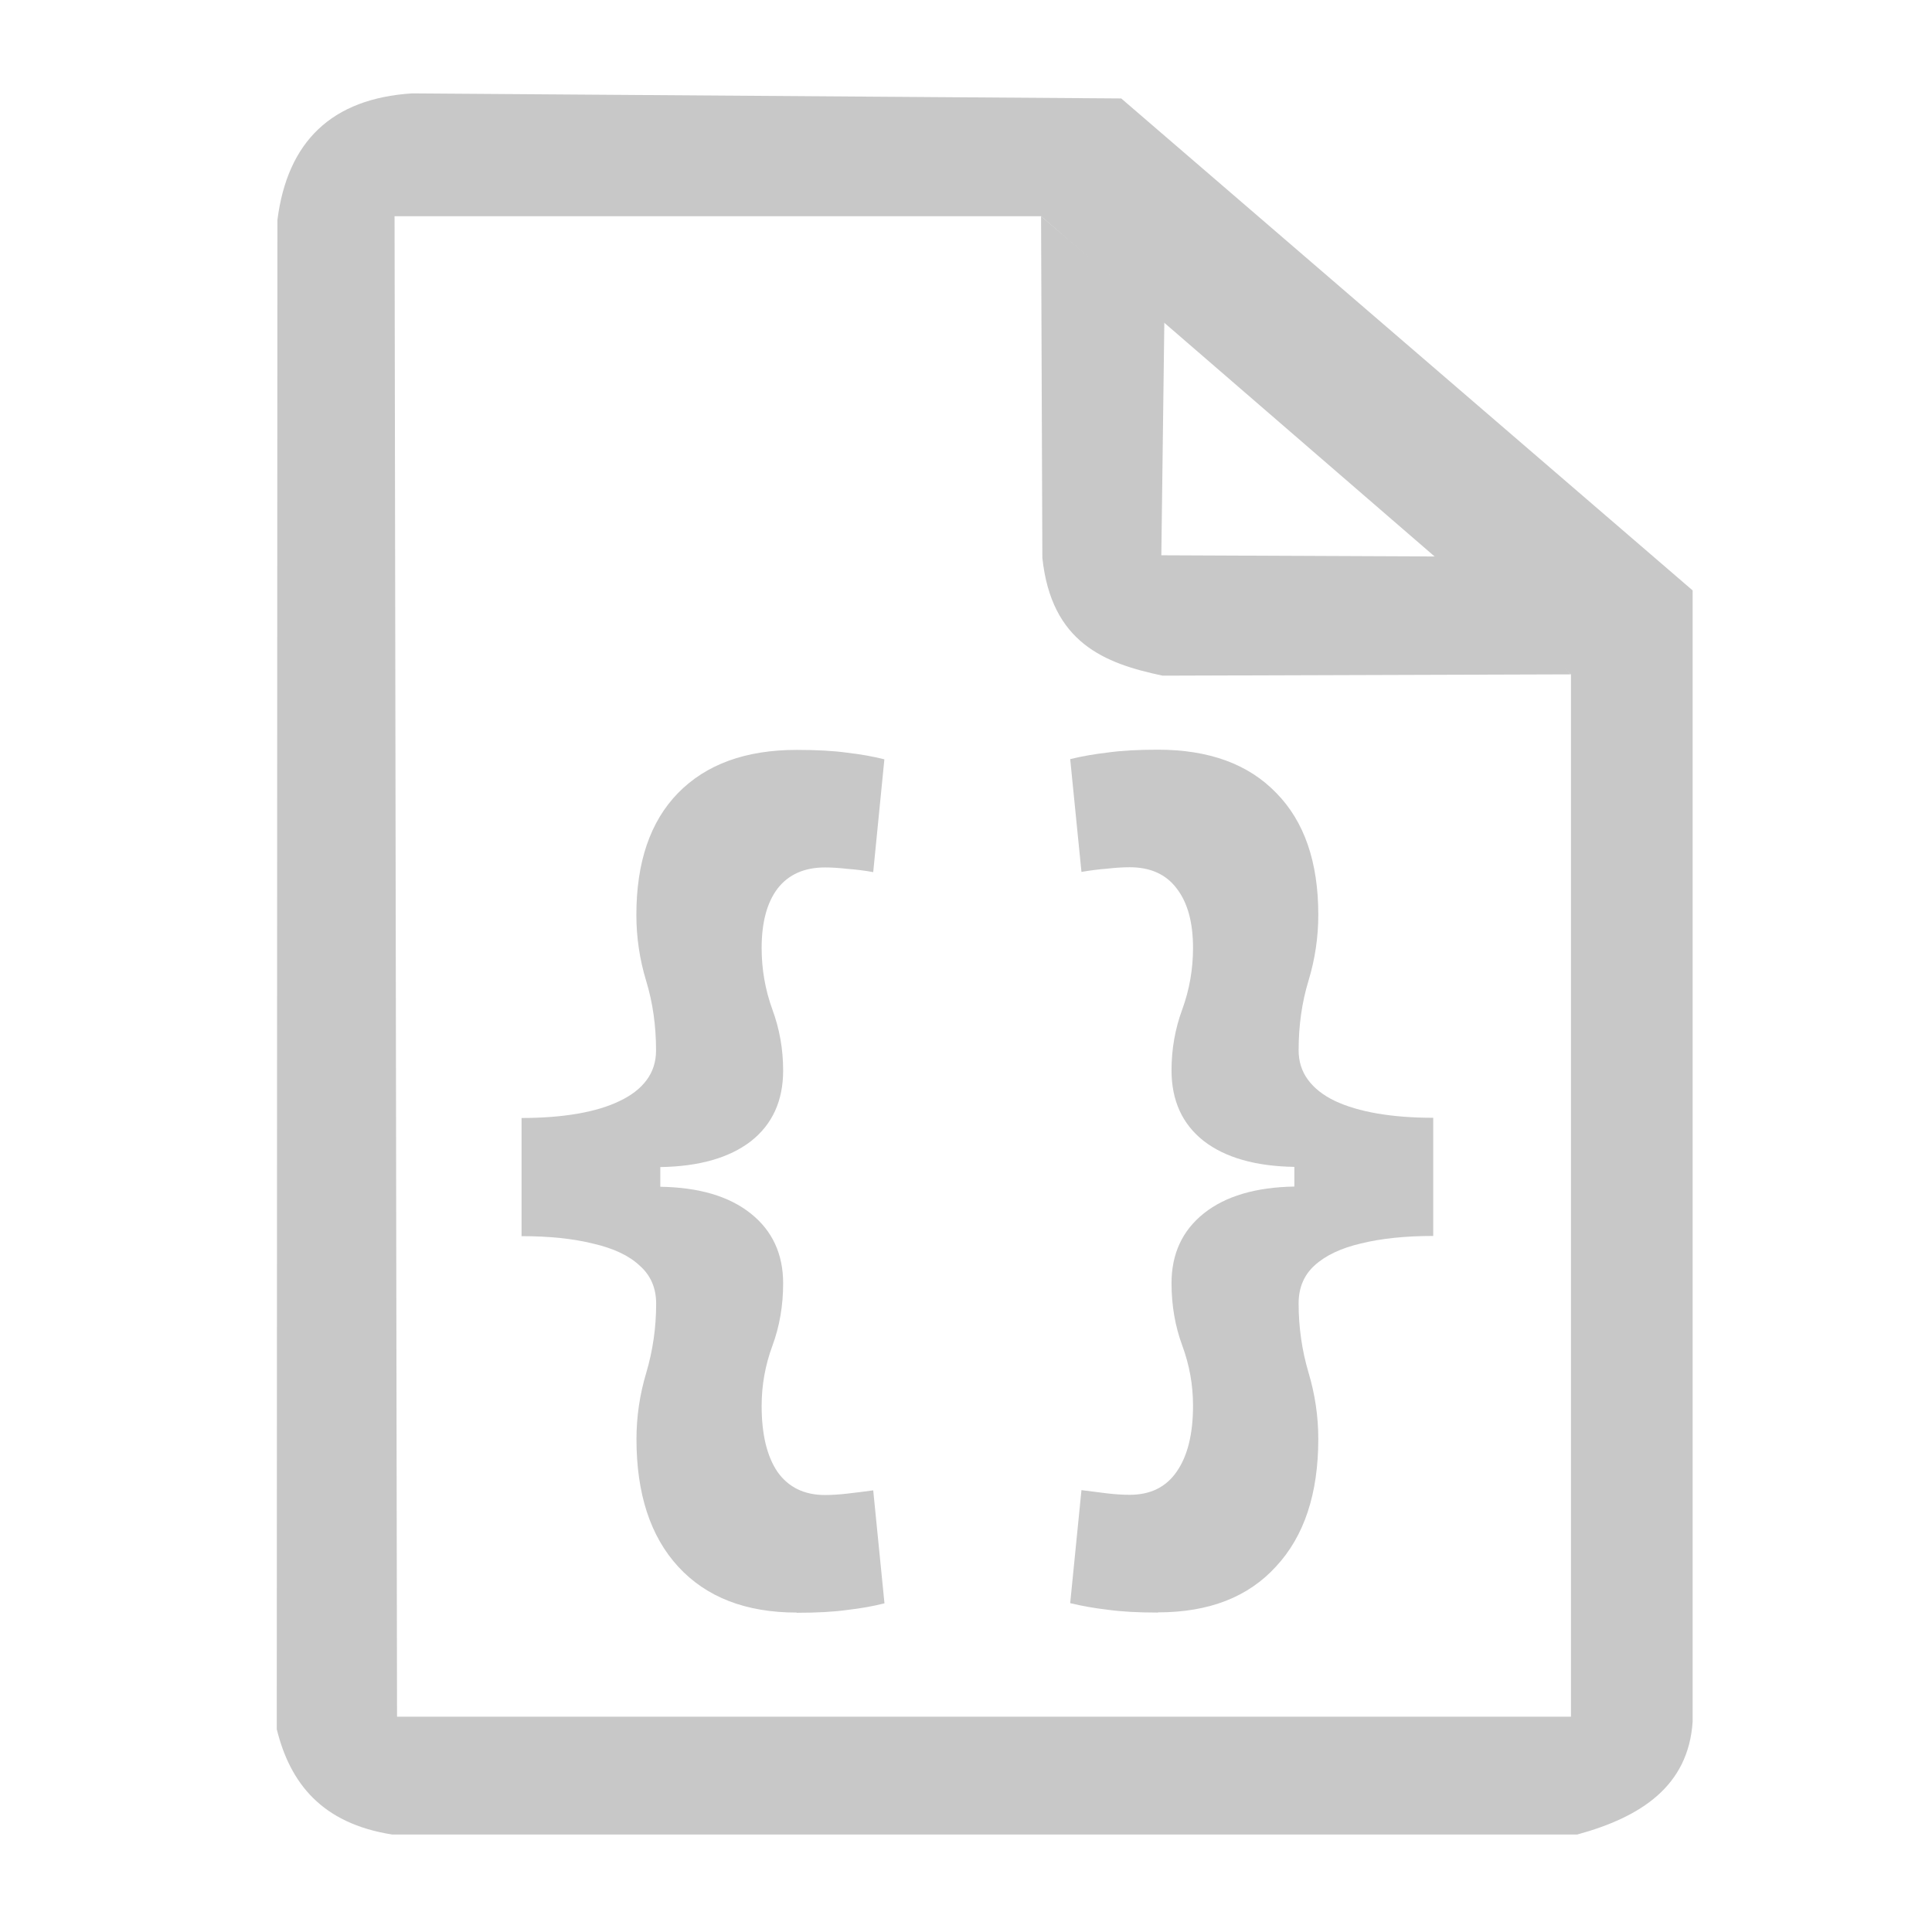
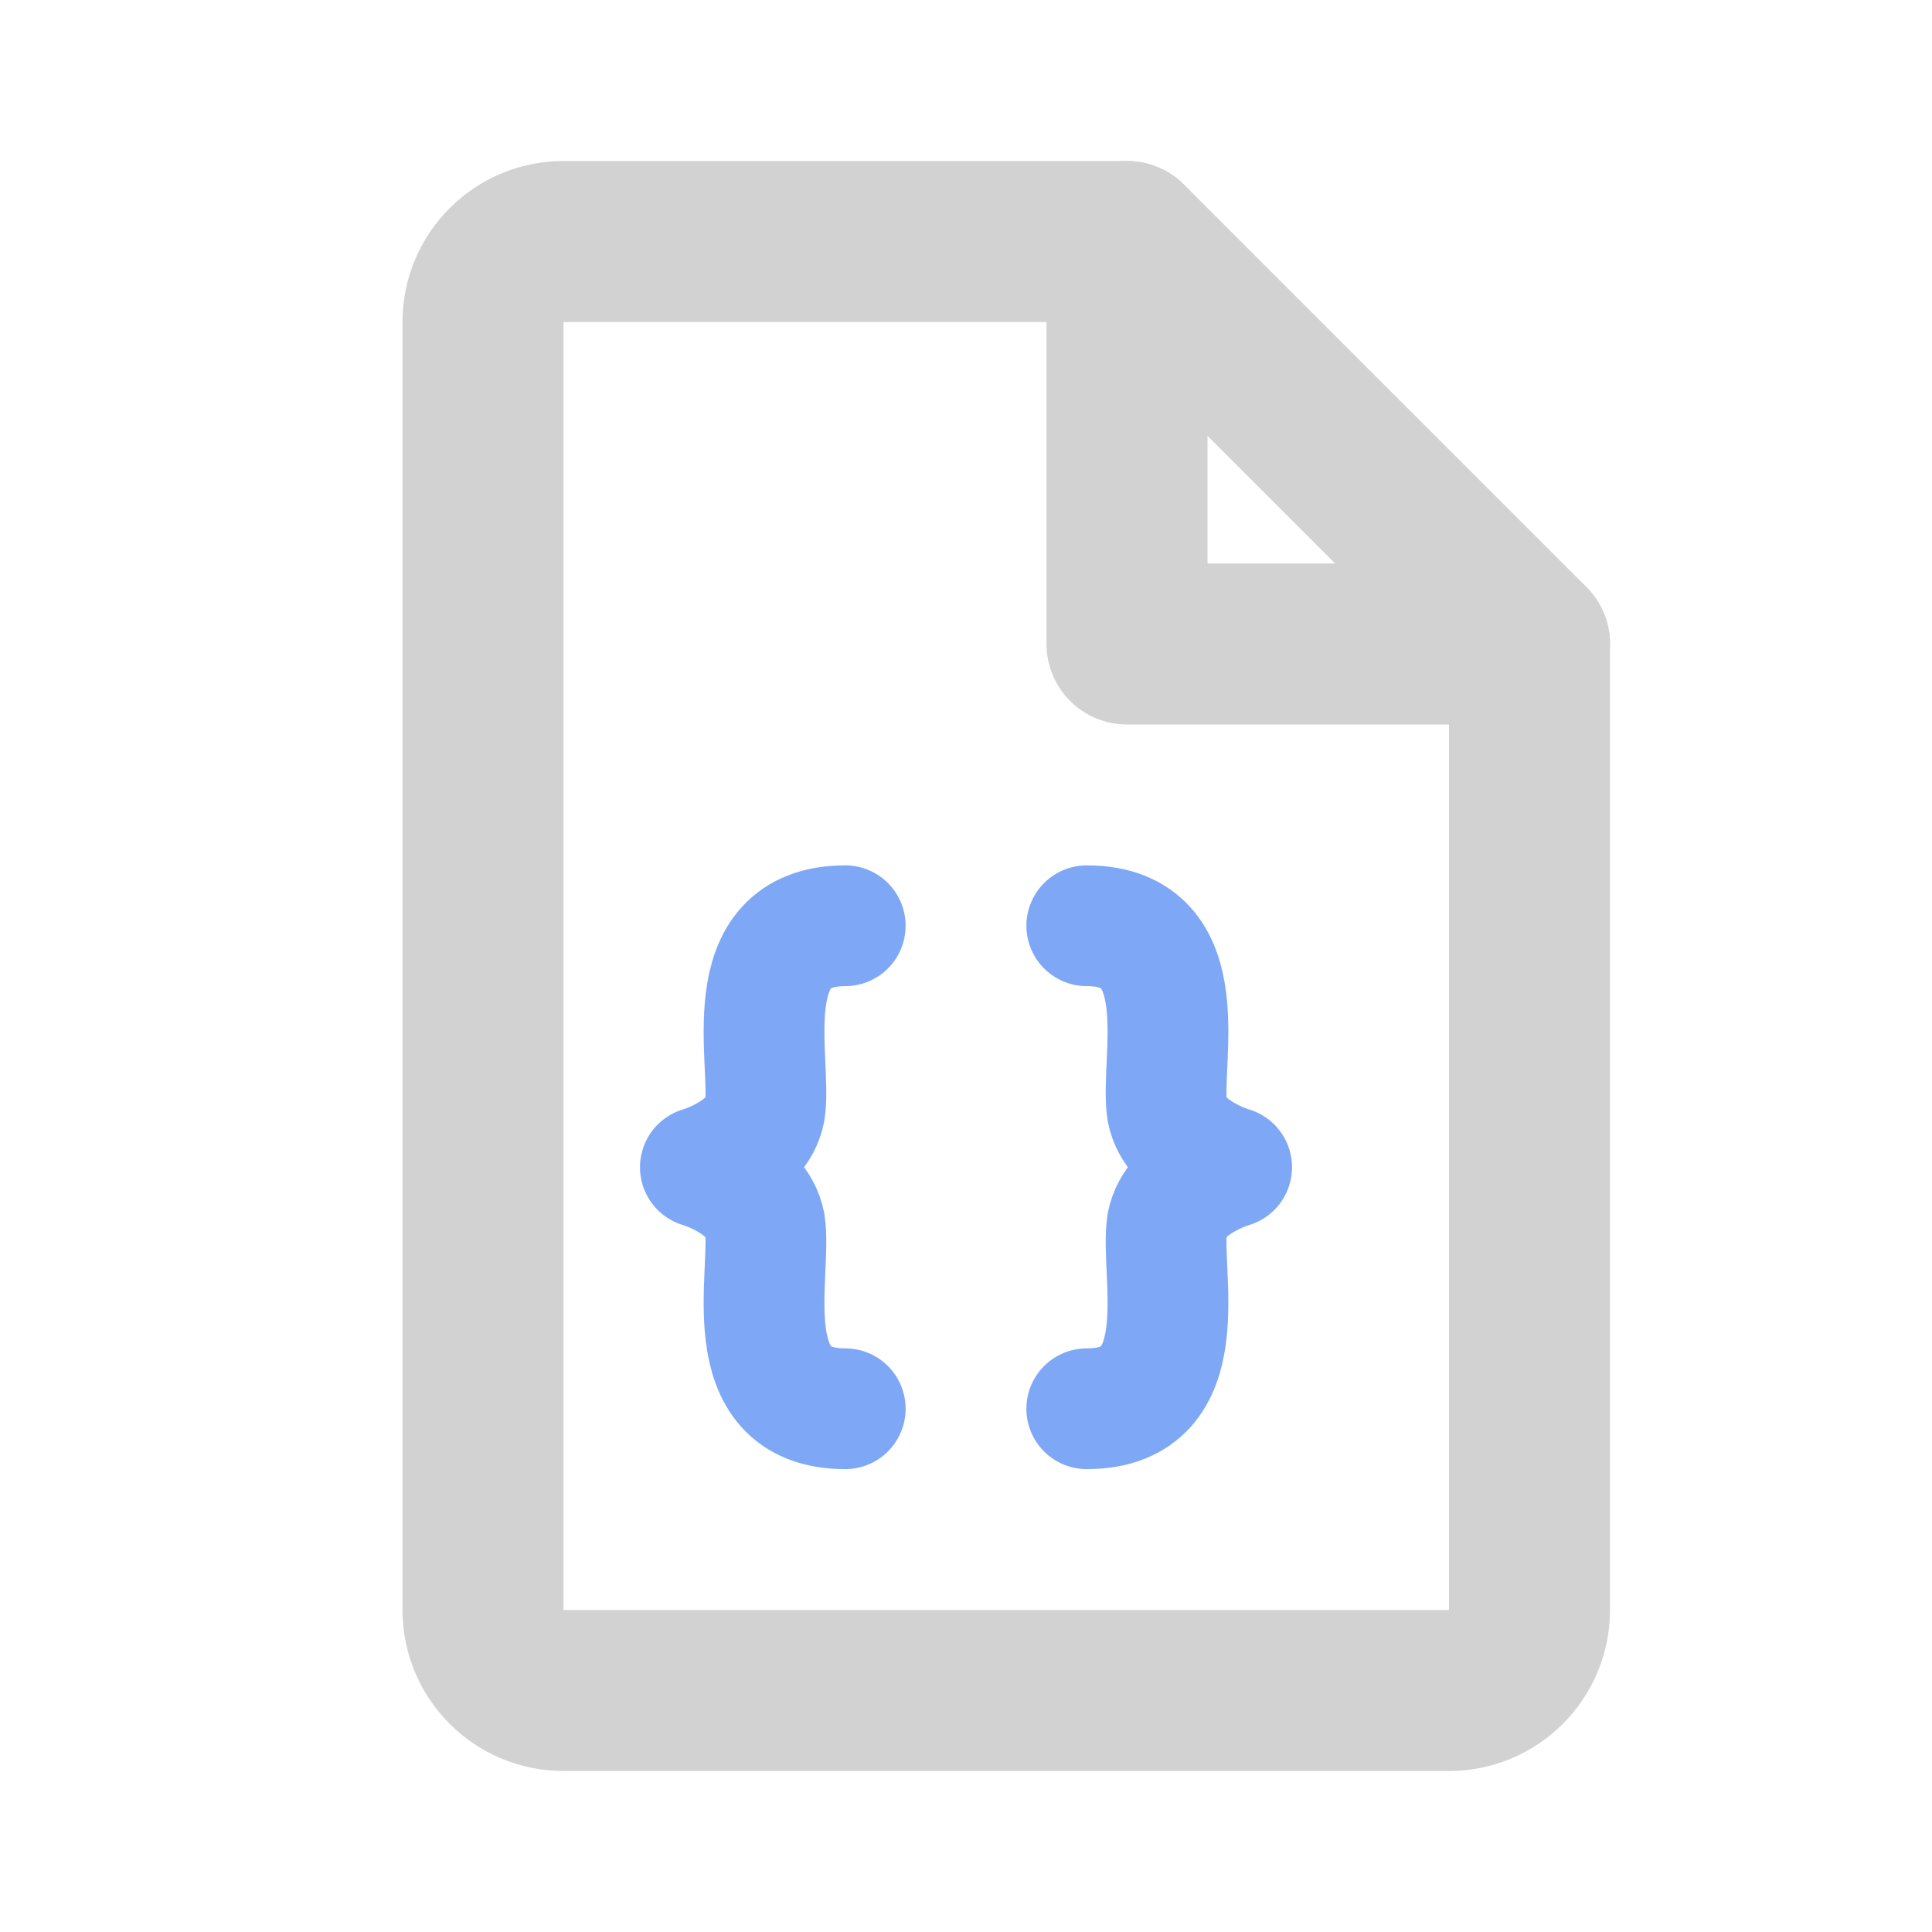
- <svg xmlns="http://www.w3.org/2000/svg" width="48" height="48" viewBox="0 0 12.7 12.7" version="1.1" id="svg8">
-   <defs id="defs2" />
-   <g id="layer1">
-     <g style="fill:none;stroke-width:0.373" id="g852" transform="matrix(0.7084198,0,0,0.7084198,1.301462,-0.3049726)">
-       <path id="path905" style="fill:#c8c8c8;fill-opacity:1;stroke:none;stroke-width:0.373px;stroke-linecap:butt;stroke-linejoin:miter;stroke-opacity:1" d="M 1.986,1.297 C 1.242,1.345 0.83,1.742 0.737,2.472 l -0.006,14.004 c 0.124,0.503 0.42,0.875 1.07,0.977 H 12.799 c 0.595,-0.163 1.03,-0.451 1.07,-1.046 V 5.909 L 8.567,1.344 Z M 1.824,2.437 H 7.823 L 12.74,6.688 v 9.672 H 1.847 Z" />
-       <path style="fill:#c8c8c8;fill-opacity:1;stroke:none;stroke-width:0.373px;stroke-linecap:butt;stroke-linejoin:miter;stroke-opacity:1" d="m 7.823,2.437 0.012,3.17 c 0.084,0.786 0.573,0.979 1.116,1.093 L 12.74,6.688 11.683,5.595 8.939,5.583 8.967,3.408 Z" id="path910" />
-       <text xml:space="preserve" style="font-weight:bold;font-size:13.943px;line-height:1.25;font-family:Montserrat;-inkscape-font-specification:'Montserrat Bold';stroke-width:0.139" x="3.138" y="14.225" id="text914">
-         <tspan id="tspan912" x="3.138" y="14.225" style="stroke-width:0.139" />
-       </text>
-       <g aria-label="{}" id="text918" style="font-weight:bold;font-size:9.468px;line-height:1.25;font-family:Montserrat;-inkscape-font-specification:'Montserrat Bold';stroke-width:0.148" transform="matrix(0.9411948,0,0,0.9411948,0.3021146,0.1519652)">
-         <path d="m 5.583,16.194 q -0.754,0 -1.17,-0.453 -0.411,-0.448 -0.411,-1.257 0,-0.333 0.097,-0.656 0.097,-0.328 0.097,-0.68 0,-0.231 -0.162,-0.374 -0.157,-0.148 -0.458,-0.217 -0.296,-0.074 -0.707,-0.074 v -1.165 q 0.305,0 0.55,-0.042 0.245,-0.042 0.416,-0.125 0.176,-0.083 0.268,-0.208 0.092,-0.125 0.092,-0.291 0,-0.365 -0.097,-0.684 -0.097,-0.319 -0.097,-0.652 0,-0.781 0.411,-1.202 0.416,-0.425 1.17,-0.425 0.3,0 0.499,0.028 0.199,0.023 0.365,0.065 L 6.336,8.894 q -0.129,-0.023 -0.254,-0.032 -0.12,-0.014 -0.222,-0.014 -0.305,0 -0.467,0.208 -0.157,0.208 -0.157,0.587 0,0.314 0.106,0.606 0.106,0.287 0.106,0.601 0,0.448 -0.319,0.698 -0.319,0.245 -0.892,0.254 v 0.194 q 0.573,0.009 0.892,0.264 0.319,0.254 0.319,0.689 0,0.328 -0.106,0.615 -0.106,0.287 -0.106,0.592 0,0.421 0.157,0.652 0.162,0.227 0.467,0.227 0.102,0 0.222,-0.014 0.125,-0.014 0.254,-0.032 l 0.111,1.114 q -0.166,0.042 -0.365,0.065 -0.199,0.028 -0.499,0.028 z" style="font-style:normal;font-variant:normal;font-weight:bold;font-stretch:normal;font-family:Alpenkreuzer;-inkscape-font-specification:'Alpenkreuzer Bold';fill:#c8c8c8;fill-opacity:1;stroke-width:0.148" id="path1532" />
-         <path d="m 9.142,16.194 q -0.296,0 -0.495,-0.028 Q 8.449,16.143 8.278,16.101 l 0.111,-1.114 q 0.134,0.018 0.254,0.032 0.12,0.014 0.222,0.014 0.305,0 0.462,-0.227 0.162,-0.231 0.162,-0.652 0,-0.305 -0.106,-0.592 -0.106,-0.287 -0.106,-0.615 0,-0.435 0.319,-0.689 0.319,-0.254 0.892,-0.264 v -0.194 q -0.573,-0.009 -0.892,-0.254 -0.319,-0.25 -0.319,-0.698 0,-0.314 0.106,-0.601 0.106,-0.291 0.106,-0.606 0,-0.379 -0.162,-0.587 -0.157,-0.208 -0.462,-0.208 -0.102,0 -0.222,0.014 -0.12,0.009 -0.254,0.032 L 8.278,7.78 q 0.171,-0.042 0.37,-0.065 0.199,-0.028 0.495,-0.028 0.754,0 1.165,0.425 0.416,0.421 0.416,1.202 0,0.333 -0.097,0.652 -0.097,0.319 -0.097,0.684 0,0.166 0.092,0.291 0.092,0.125 0.264,0.208 0.176,0.083 0.421,0.125 0.245,0.042 0.55,0.042 v 1.165 q -0.411,0 -0.712,0.074 -0.296,0.069 -0.458,0.217 -0.157,0.143 -0.157,0.374 0,0.351 0.097,0.68 0.097,0.324 0.097,0.656 0,0.809 -0.416,1.257 -0.411,0.453 -1.165,0.453 z" style="font-style:normal;font-variant:normal;font-weight:bold;font-stretch:normal;font-family:Alpenkreuzer;-inkscape-font-specification:'Alpenkreuzer Bold';fill:#c8c8c8;fill-opacity:1;stroke-width:0.148" id="path1534" />
-       </g>
-     </g>
-   </g>
+ <svg xmlns="http://www.w3.org/2000/svg" width="96" height="96" viewBox="0 0 24 24" fill="none" stroke-linecap="round" stroke-linejoin="round" stroke-width="2">
+   <path d="M7 3h7l5 5v12a1 1 0 0 1-1 1H7a1 1 0 0 1-1-1V4a1 1 0 0 1 1-1z" stroke="#d2d2d2" stroke-width="2.0" />
+   <path d="M14 3v5h5" stroke="#d2d2d2" stroke-width="2.0" />
+   <path d="M10.5 11.5c-1.4 0-.9 1.7-1 2.3-.1.5-.8.7-.8.7s.7.2.8.7c.1.6-.4 2.3 1 2.3" stroke="#7ea8f5" stroke-width="1.5" />
+   <path d="M13.5 11.5c1.4 0 .9 1.7 1 2.3.1.5.8.7.8.7s-.7.2-.8.7c-.1.6.4 2.3-1 2.3" stroke="#7ea8f5" stroke-width="1.5" />
</svg>
